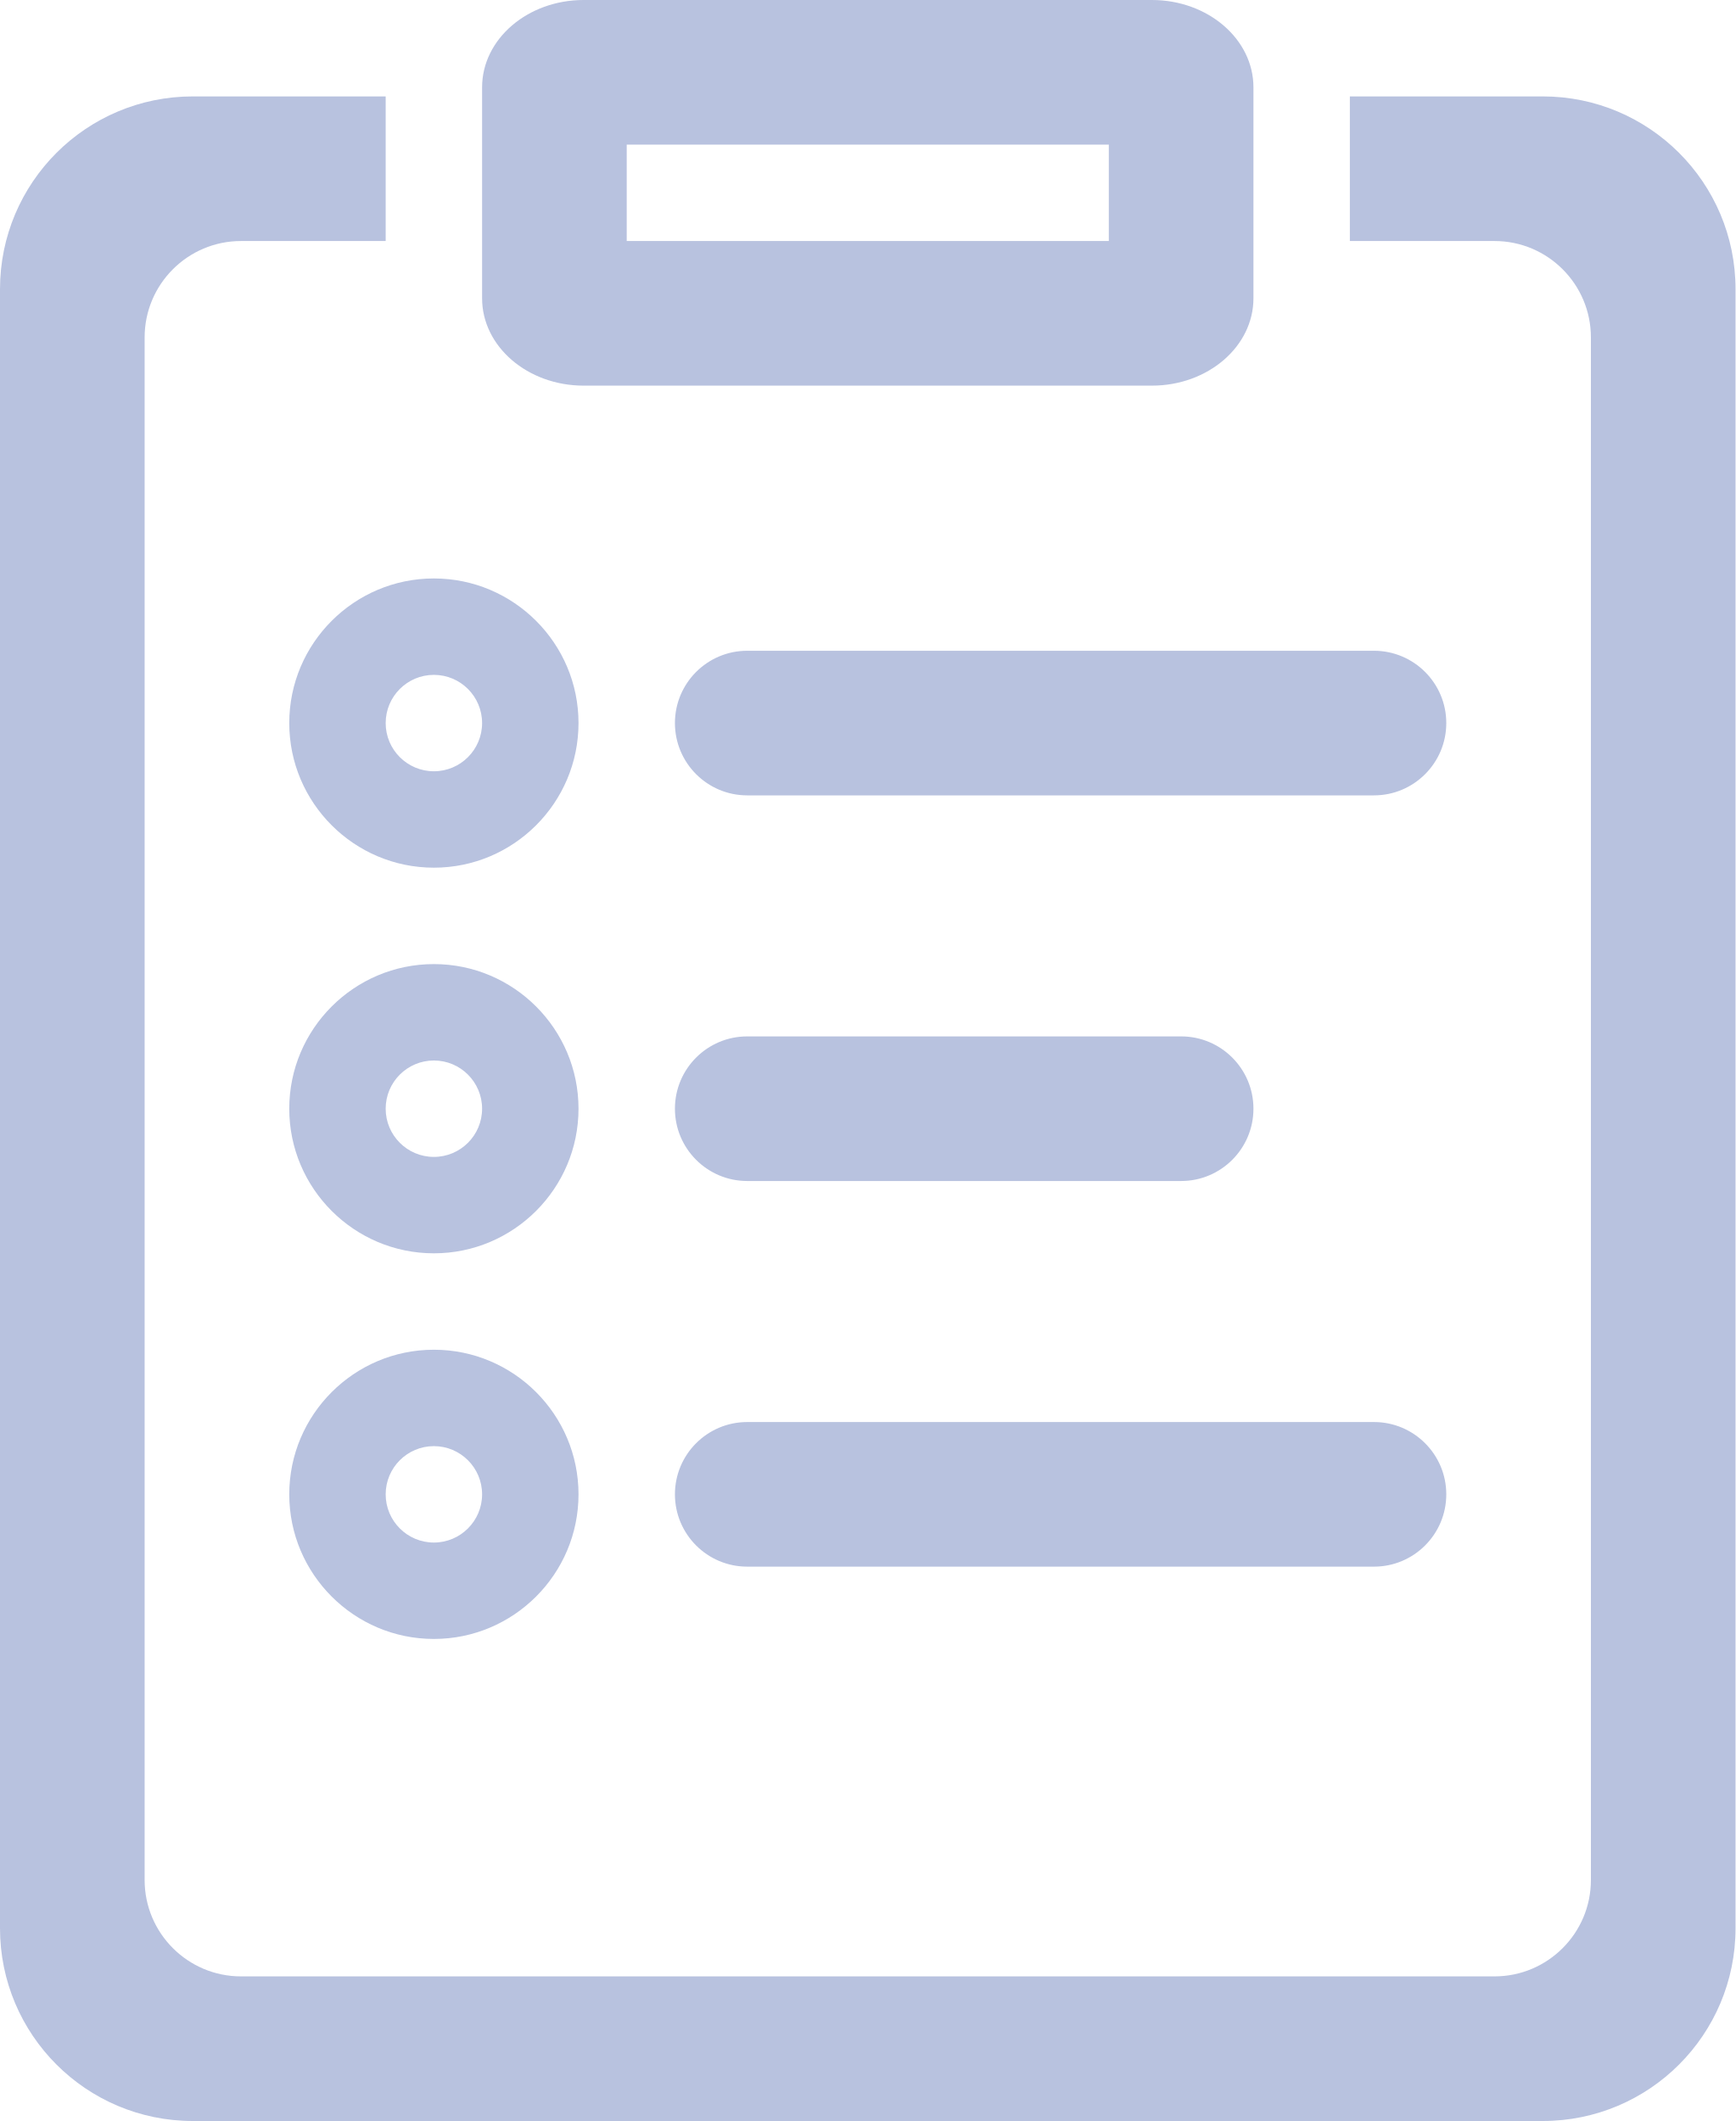
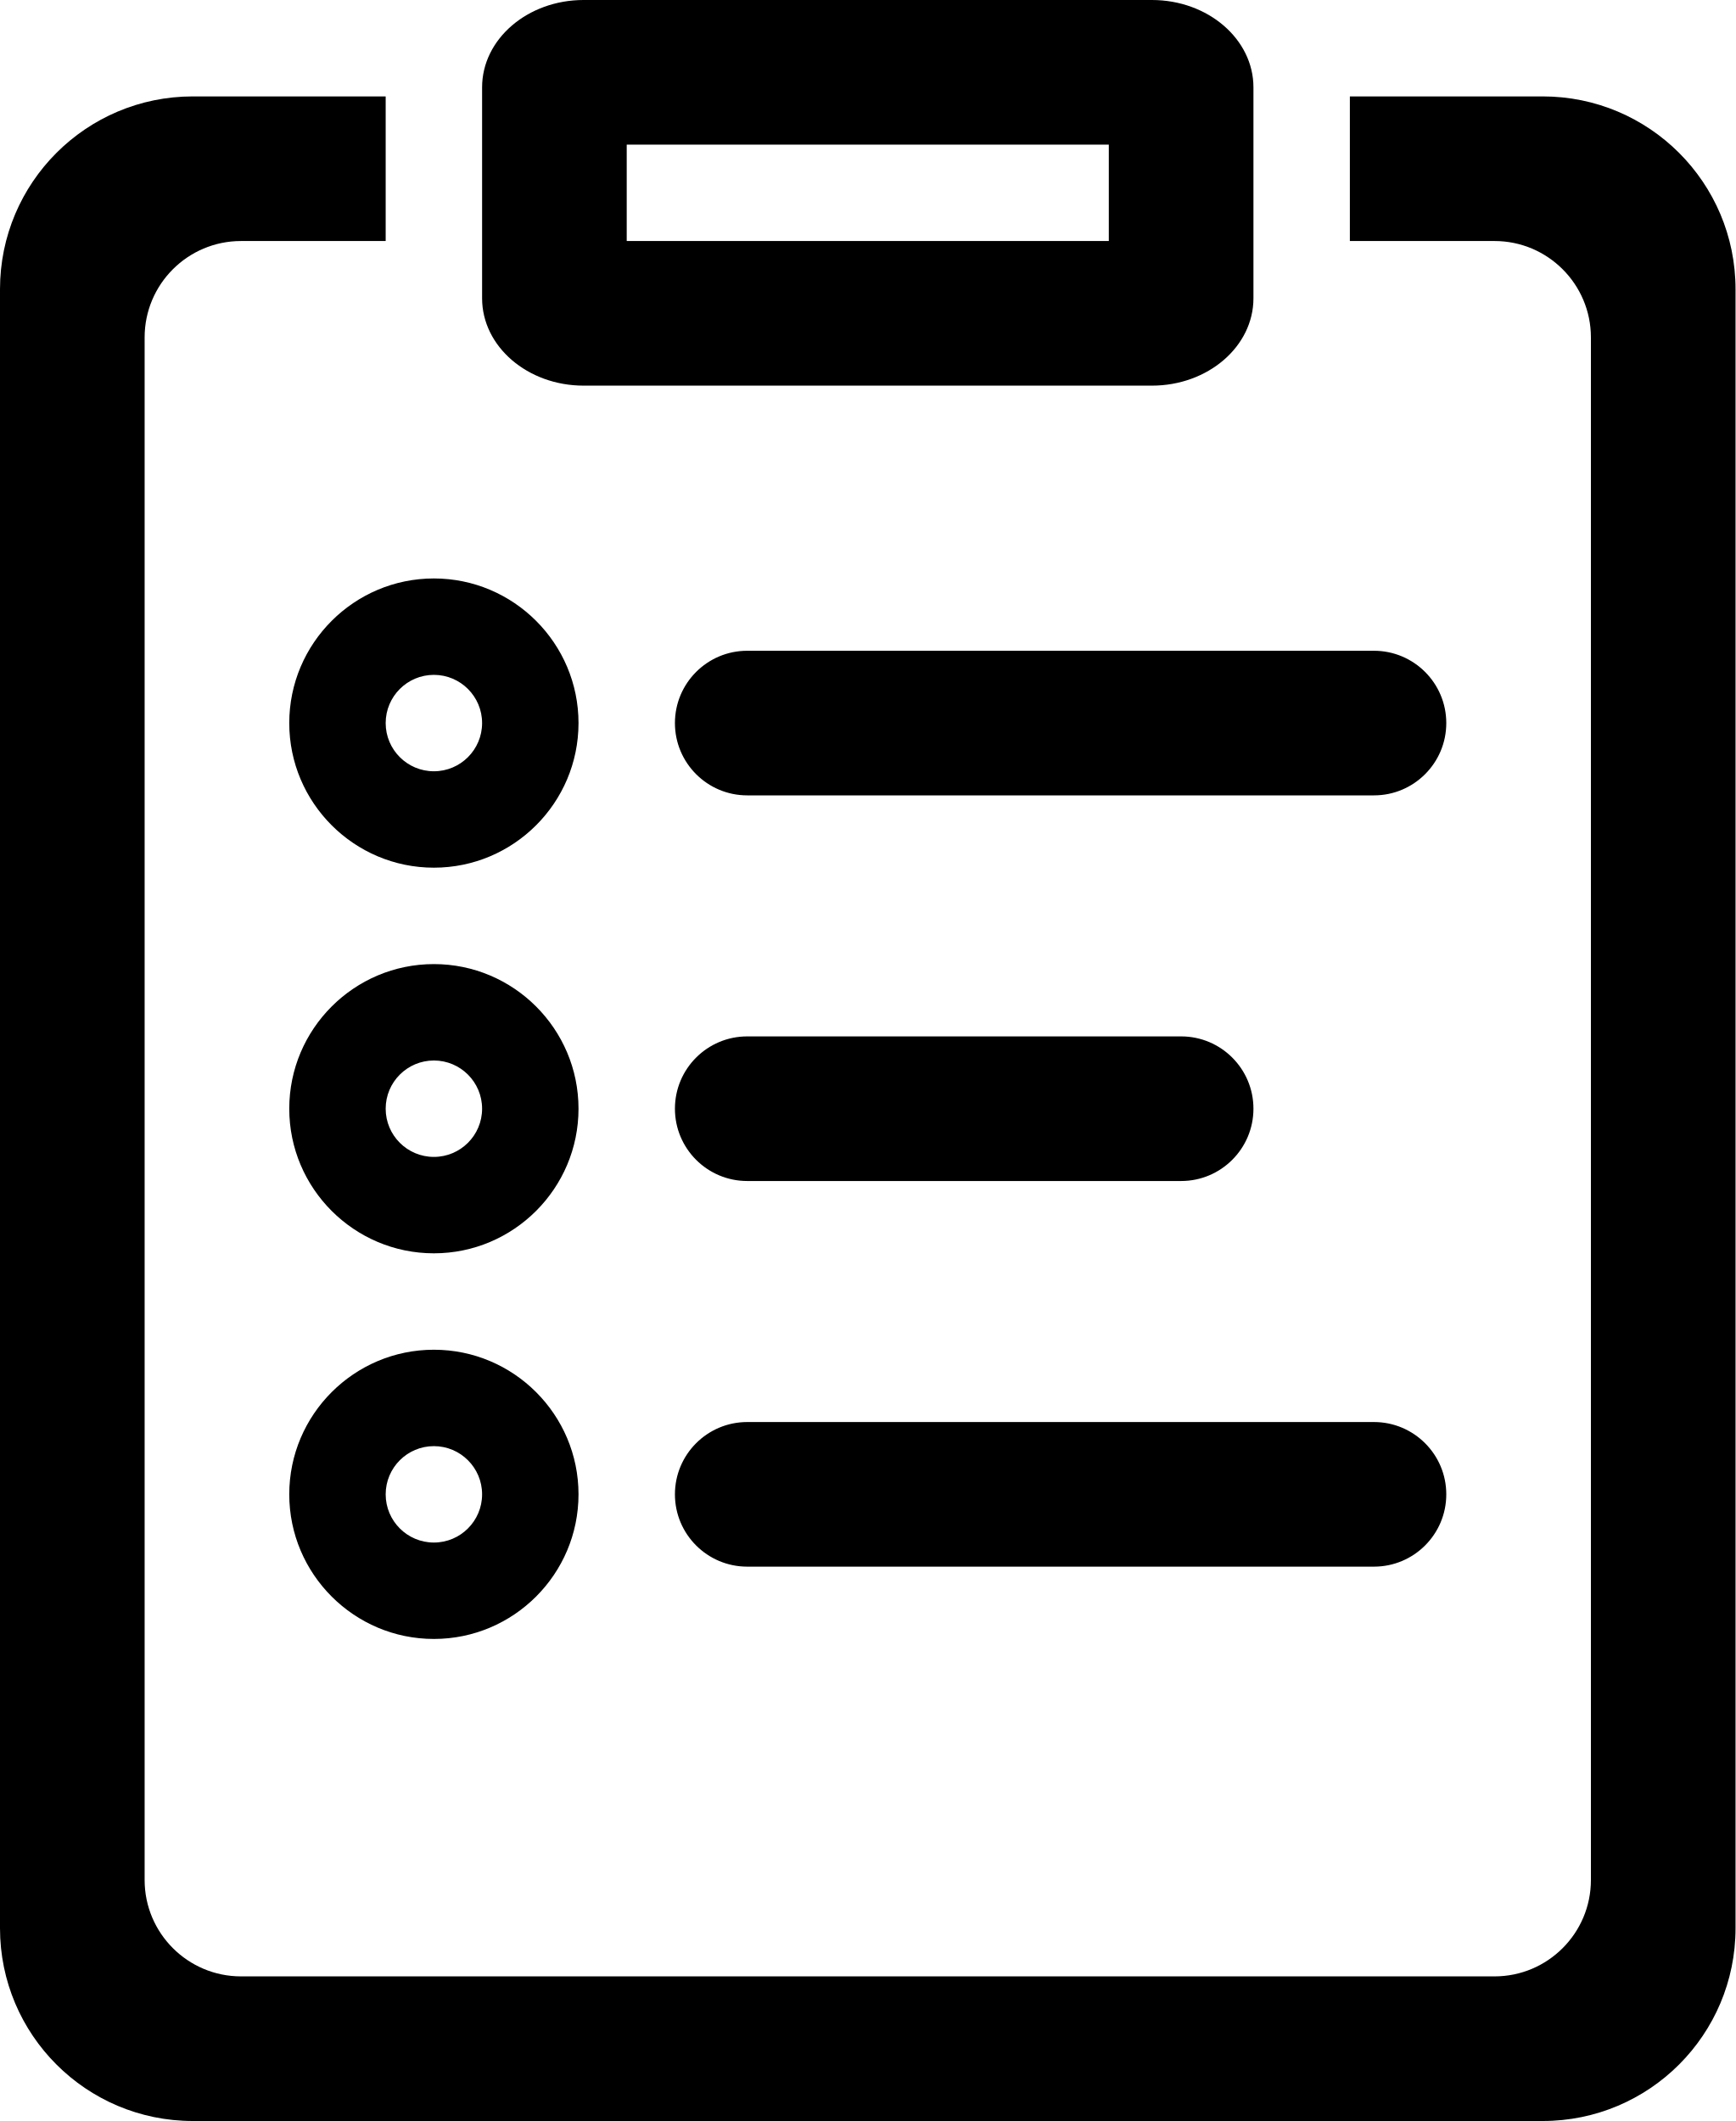
<svg xmlns="http://www.w3.org/2000/svg" width="18px" height="22px" viewBox="0 0 18 22" version="1.1">
-   <g id="1-首页" stroke="none" stroke-width="1" fill="none" fill-rule="evenodd">
+   <g id="1-首页" stroke="none" stroke-width="1">
    <g id="1-0-1-首页" transform="translate(-33, -299)">
      <g id="Left-Nav">
        <g id="Icon/play/Inactive" transform="translate(30, 298)">
          <g>
            <rect id="矩形" fill="#000000" fill-rule="nonzero" opacity="0" x="0" y="0" width="24" height="24" />
-             <path d="M10.75,11.75 L15.25,11.75 C15.664,11.75 16,12.086 16,12.5 C16,12.914 15.664,13.25 15.25,13.25 L10.75,13.25 C10.336,13.25 10,12.914 10,12.5 C10,12.086 10.336,11.75 10.75,11.75 Z M10.75,15.75 L17.25,15.75 C17.664,15.75 18,16.086 18,16.5 C18,16.914 17.664,17.25 17.25,17.25 L10.75,17.25 C10.336,17.25 10,16.914 10,16.5 C10,16.086 10.336,15.75 10.75,15.75 Z M10.75,7.75 L17.25,7.75 C17.664,7.75 18,8.086 18,8.5 C18,8.914 17.664,9.25 17.25,9.25 L10.75,9.25 C10.336,9.25 10,8.914 10,8.5 C10,8.086 10.336,7.75 10.75,7.75 Z M7.5,14 C6.673,14 6,13.327 6,12.5 C6,11.673 6.673,11 7.5,11 C8.327,11 9,11.673 9,12.5 C9,13.327 8.327,14 7.5,14 Z M7.5,12 C7.224,12 7,12.224 7,12.5 C7,12.776 7.224,13 7.5,13 C7.776,13 8,12.776 8,12.5 C8,12.224 7.776,12 7.5,12 Z M7.5,10 C6.673,10 6,9.327 6,8.5 C6,7.673 6.673,7 7.5,7 C8.327,7 9,7.673 9,8.5 C9,9.327 8.327,10 7.5,10 Z M7.5,8 C7.224,8 7,8.224 7,8.5 C7,8.776 7.224,9 7.5,9 C7.776,9 8,8.776 8,8.5 C8,8.224 7.776,8 7.5,8 Z M7.5,18 C6.673,18 6,17.327 6,16.5 C6,15.673 6.673,15 7.5,15 C8.327,15 9,15.673 9,16.5 C9,17.327 8.327,18 7.5,18 Z M7.5,16 C7.224,16 7,16.224 7,16.5 C7,16.776 7.224,17 7.5,17 C7.776,17 8,16.776 8,16.5 C8,16.224 7.776,16 7.5,16 Z M7,2 L7,3.5 L5.5,3.5 C4.948,3.5 4.5,3.948 4.5,4.5 L4.5,20.5 C4.5,21.052 4.948,21.5 5.5,21.5 L18.5,21.5 C19.052,21.5 19.5,21.052 19.5,20.5 L19.5,4.5 C19.5,3.948 19.052,3.5 18.5,3.5 L17,3.5 L17,2 L19,2 C20.105,2 21,2.895 21,4 L21,21 C21,22.105 20.105,23 19,23 L5,23 C3.895,23 3,22.105 3,21 L3,4 C3,2.895 3.895,2 5,2 L7,2 Z M14.5,2.5 L9.5,2.5 L9.5,3.5 L14.5,3.5 L14.5,2.5 Z M14.947,1 C15.528,1 16,1.406 16,1.906 L16,4.094 C16,4.594 15.528,5 14.947,5 L9.053,5 C8.472,5 8,4.594 8,4.094 L8,1.906 C8,1.406 8.472,1 9.053,1 L14.947,1 Z" id="形状结合" fill="#B8C2DF" fill-rule="nonzero" />
+             <path d="M10.75,11.75 L15.25,11.75 C15.664,11.75 16,12.086 16,12.5 C16,12.914 15.664,13.25 15.25,13.25 L10.75,13.25 C10.336,13.25 10,12.914 10,12.5 C10,12.086 10.336,11.75 10.75,11.75 Z M10.75,15.75 L17.25,15.75 C17.664,15.75 18,16.086 18,16.5 C18,16.914 17.664,17.25 17.25,17.25 L10.75,17.25 C10.336,17.25 10,16.914 10,16.5 C10,16.086 10.336,15.75 10.75,15.75 Z M10.75,7.75 L17.25,7.75 C17.664,7.75 18,8.086 18,8.5 C18,8.914 17.664,9.25 17.25,9.25 L10.75,9.25 C10.336,9.25 10,8.914 10,8.5 C10,8.086 10.336,7.75 10.75,7.75 Z M7.5,14 C6.673,14 6,13.327 6,12.5 C6,11.673 6.673,11 7.5,11 C8.327,11 9,11.673 9,12.5 C9,13.327 8.327,14 7.5,14 Z M7.5,12 C7.224,12 7,12.224 7,12.5 C7,12.776 7.224,13 7.5,13 C7.776,13 8,12.776 8,12.5 C8,12.224 7.776,12 7.5,12 Z M7.5,10 C6.673,10 6,9.327 6,8.5 C6,7.673 6.673,7 7.5,7 C8.327,7 9,7.673 9,8.5 C9,9.327 8.327,10 7.5,10 Z M7.5,8 C7.224,8 7,8.224 7,8.5 C7,8.776 7.224,9 7.5,9 C7.776,9 8,8.776 8,8.5 C8,8.224 7.776,8 7.5,8 Z M7.5,18 C6.673,18 6,17.327 6,16.5 C6,15.673 6.673,15 7.5,15 C8.327,15 9,15.673 9,16.5 C9,17.327 8.327,18 7.5,18 Z M7.5,16 C7.224,16 7,16.224 7,16.5 C7,16.776 7.224,17 7.5,17 C7.776,17 8,16.776 8,16.5 C8,16.224 7.776,16 7.5,16 Z M7,2 L7,3.5 L5.5,3.5 C4.948,3.5 4.5,3.948 4.5,4.5 L4.5,20.5 C4.5,21.052 4.948,21.5 5.5,21.5 L18.5,21.5 C19.052,21.5 19.5,21.052 19.5,20.5 L19.5,4.5 C19.5,3.948 19.052,3.5 18.5,3.5 L17,3.5 L17,2 L19,2 C20.105,2 21,2.895 21,4 L21,21 C21,22.105 20.105,23 19,23 L5,23 C3.895,23 3,22.105 3,21 L3,4 C3,2.895 3.895,2 5,2 L7,2 Z M14.5,2.5 L9.5,2.5 L9.5,3.5 L14.5,3.5 L14.5,2.5 Z M14.947,1 C15.528,1 16,1.406 16,1.906 L16,4.094 C16,4.594 15.528,5 14.947,5 L9.053,5 C8.472,5 8,4.594 8,4.094 L8,1.906 C8,1.406 8.472,1 9.053,1 L14.947,1 Z" id="形状结合" />
          </g>
        </g>
      </g>
    </g>
  </g>
</svg>
